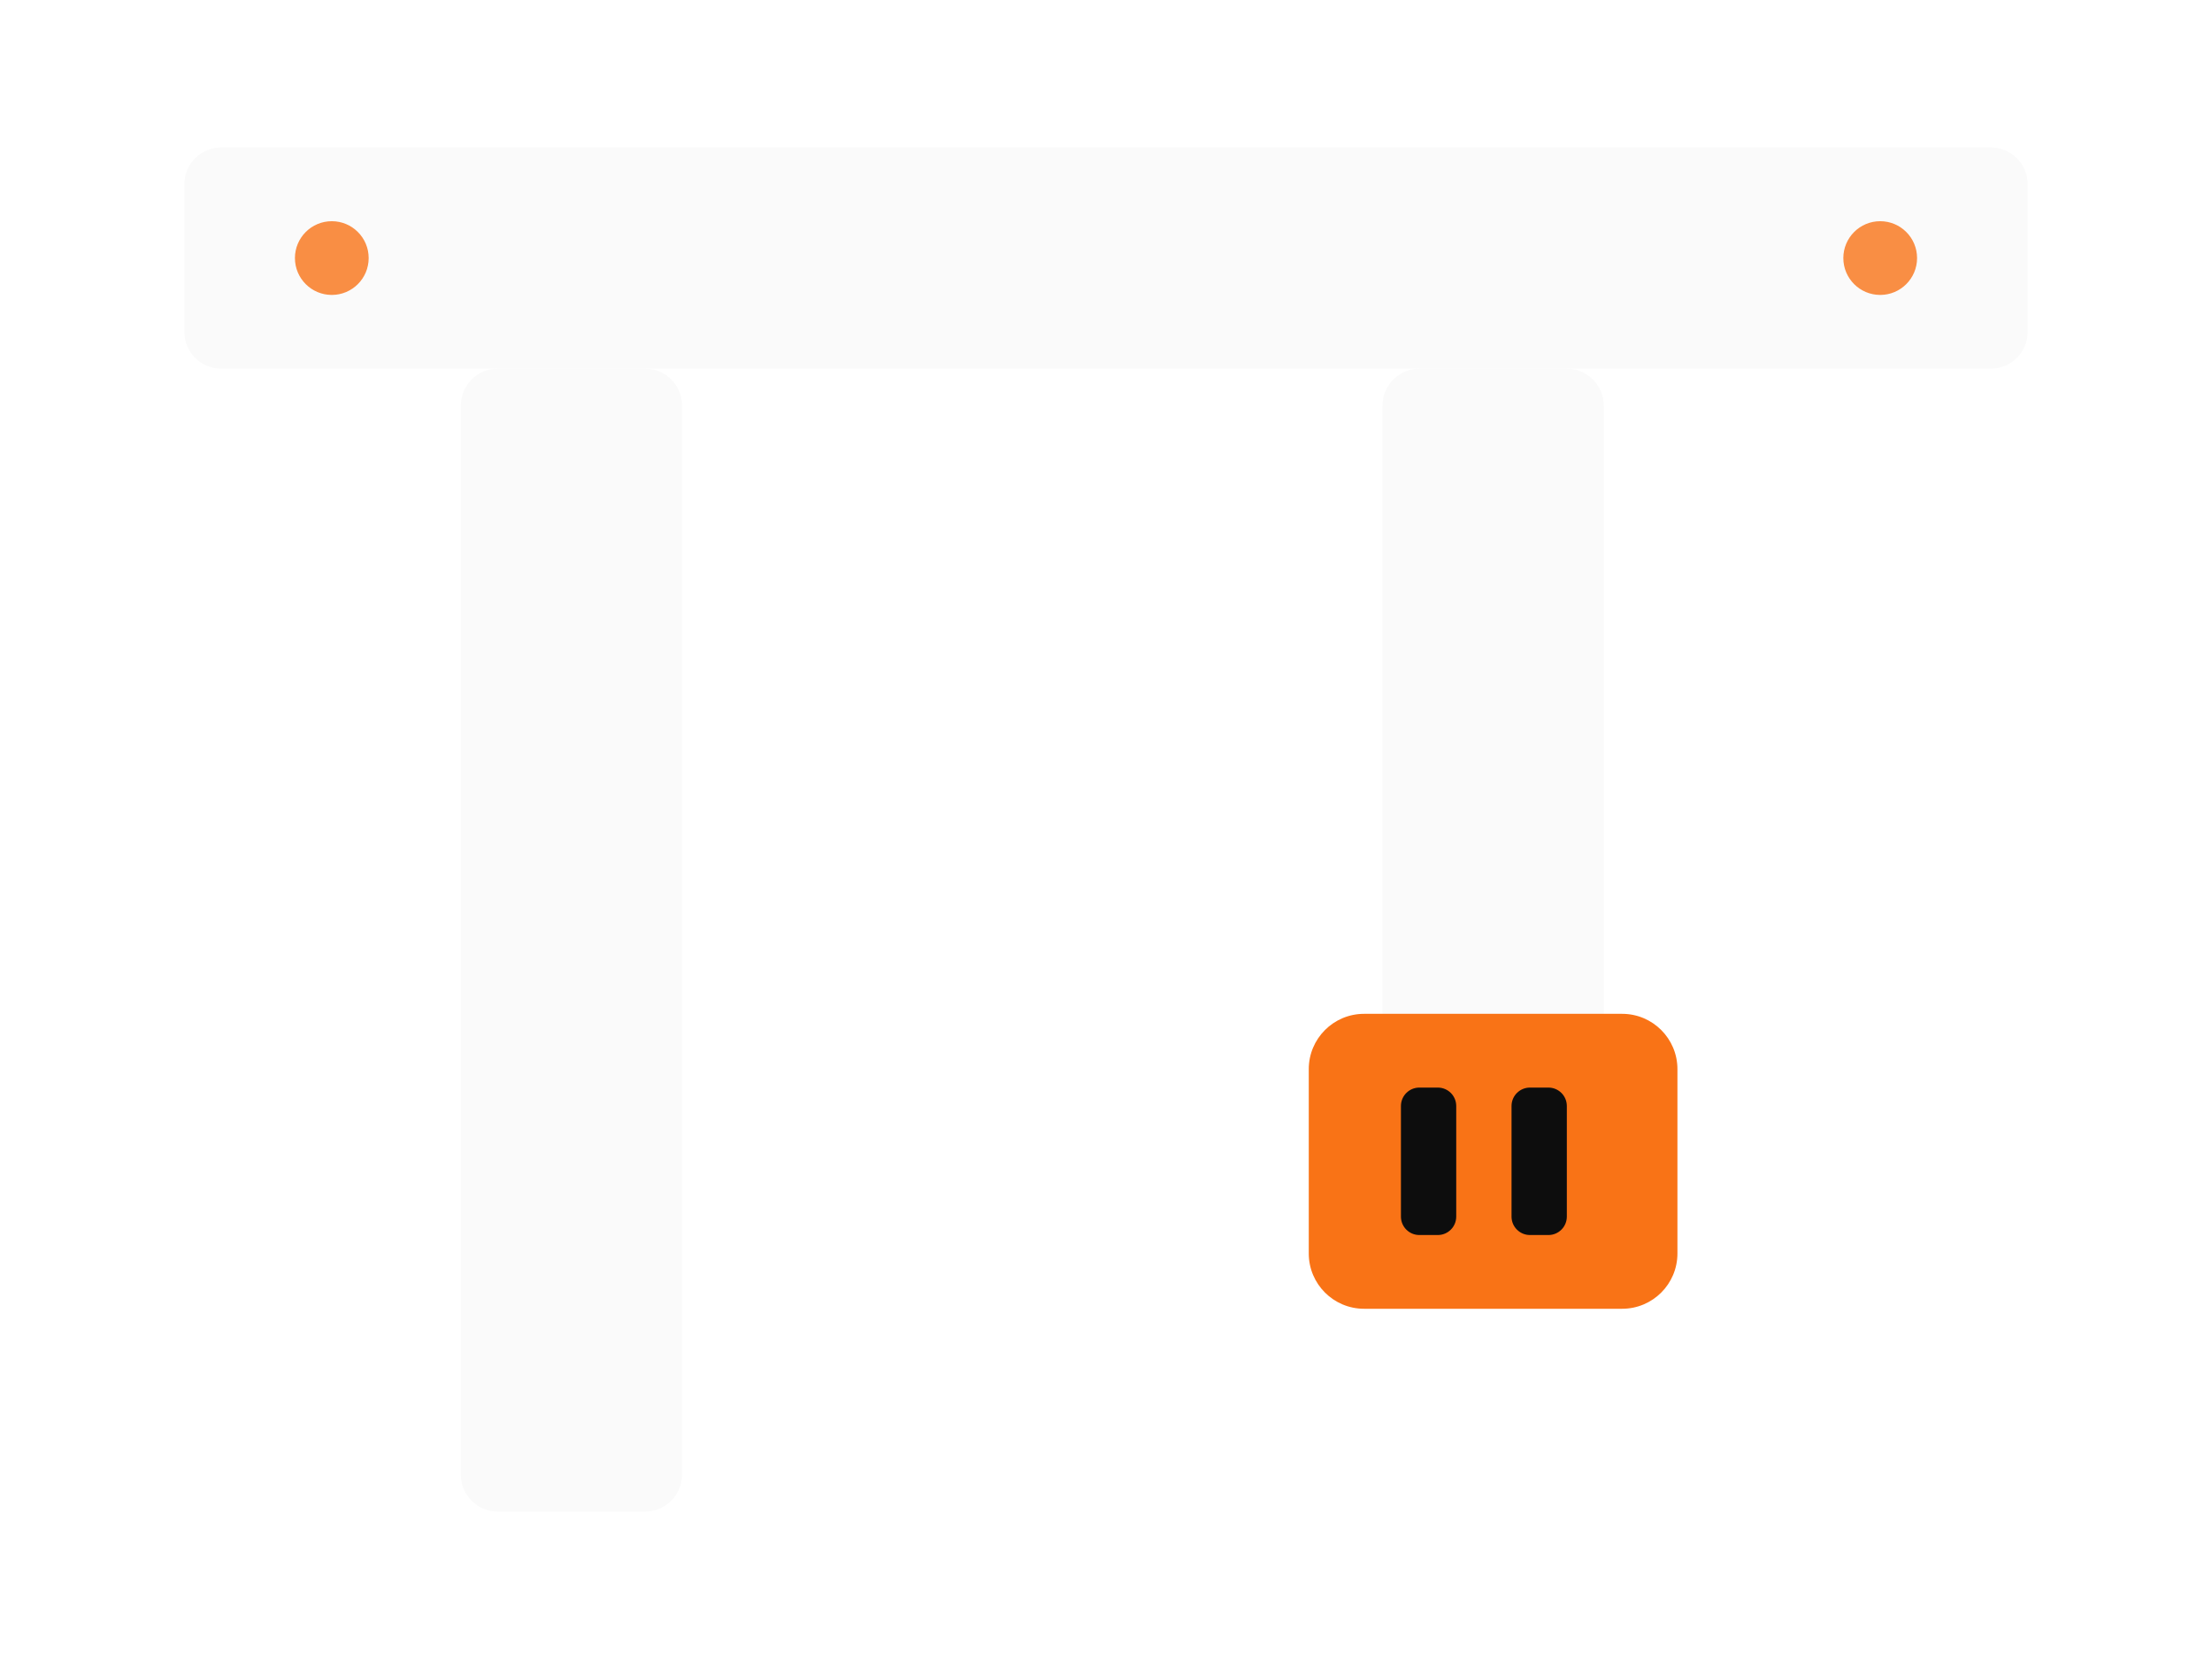
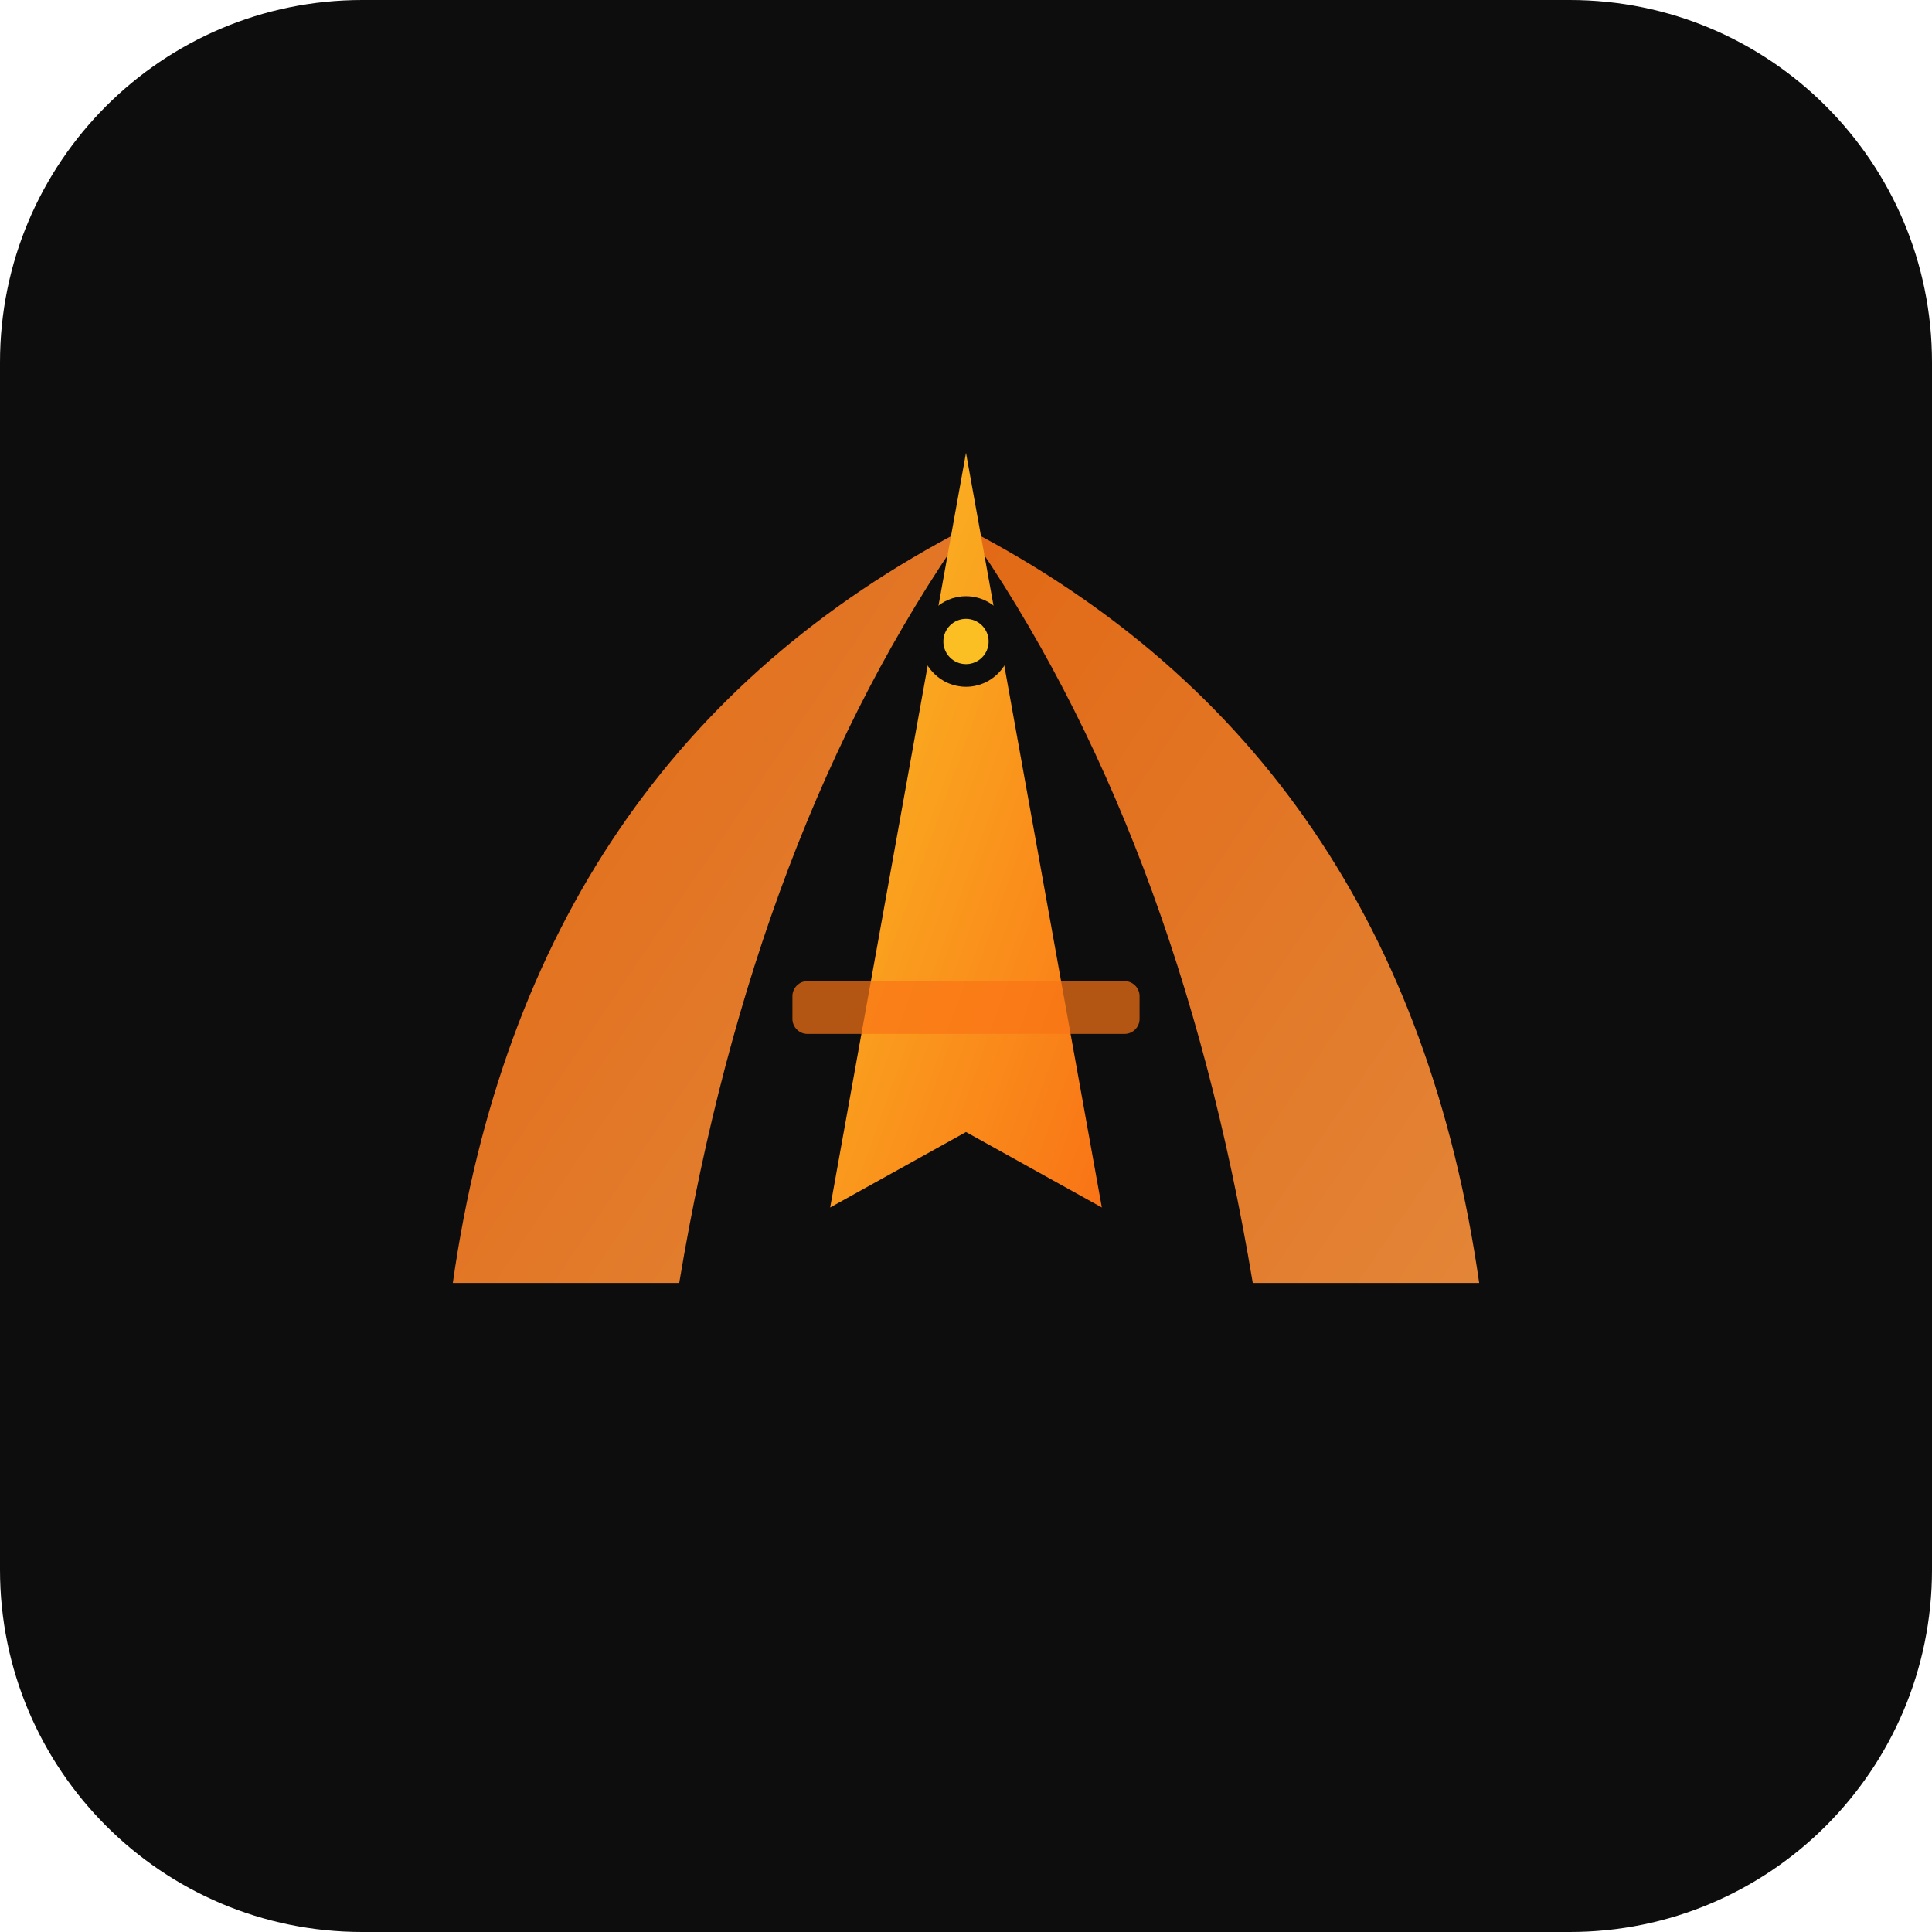
- <svg xmlns="http://www.w3.org/2000/svg" viewBox="0 0 120 90" width="120" height="90">
-   <rect x="10" y="8" width="100" height="12" rx="2" fill="#fafafa" />
-   <rect x="25" y="20" width="12" height="62" rx="2" fill="#fafafa" />
-   <rect x="75" y="20" width="12" height="45" rx="2" fill="#fafafa" />
-   <rect x="71" y="55" width="20" height="16" rx="3" fill="#f97316" />
-   <rect x="76" y="59" width="3" height="8" rx="1" fill="#0d0d0d" />
-   <rect x="82" y="59" width="3" height="8" rx="1" fill="#0d0d0d" />
-   <circle cx="18" cy="14" r="2" fill="#f97316" opacity="0.8" />
-   <circle cx="102" cy="14" r="2" fill="#f97316" opacity="0.8" />
+ <svg xmlns="http://www.w3.org/2000/svg" viewBox="0 0 512 512" width="512" height="512">
+   <defs>
+     <linearGradient id="wing" x1="0%" y1="0%" x2="100%" y2="100%">
+       <stop offset="0%" stop-color="#f97316" />
+       <stop offset="100%" stop-color="#fb923c" />
+     </linearGradient>
+     <linearGradient id="body" x1="0%" y1="0%" x2="100%" y2="100%">
+       <stop offset="0%" stop-color="#fbbf24" />
+       <stop offset="100%" stop-color="#f97316" />
+     </linearGradient>
+   </defs>
+   <rect width="512" height="512" rx="96" fill="#0d0d0d" />
+   <path d="M120 340 Q140 200 256 140 Q200 220 180 340 Z" fill="url(#wing)" opacity="0.9" />
+   <path d="M392 340 Q372 200 256 140 Q312 220 332 340 Z" fill="url(#wing)" opacity="0.9" />
+   <path d="M256 120 L220 320 L256 300 L292 320 Z" fill="url(#body)" />
+   <rect x="210" y="260" width="92" height="14" rx="4" fill="#f97316" opacity="0.7" />
+   <circle cx="256" cy="170" r="12" fill="#0d0d0d" />
+   <circle cx="256" cy="170" r="6" fill="#fbbf24" />
</svg>
